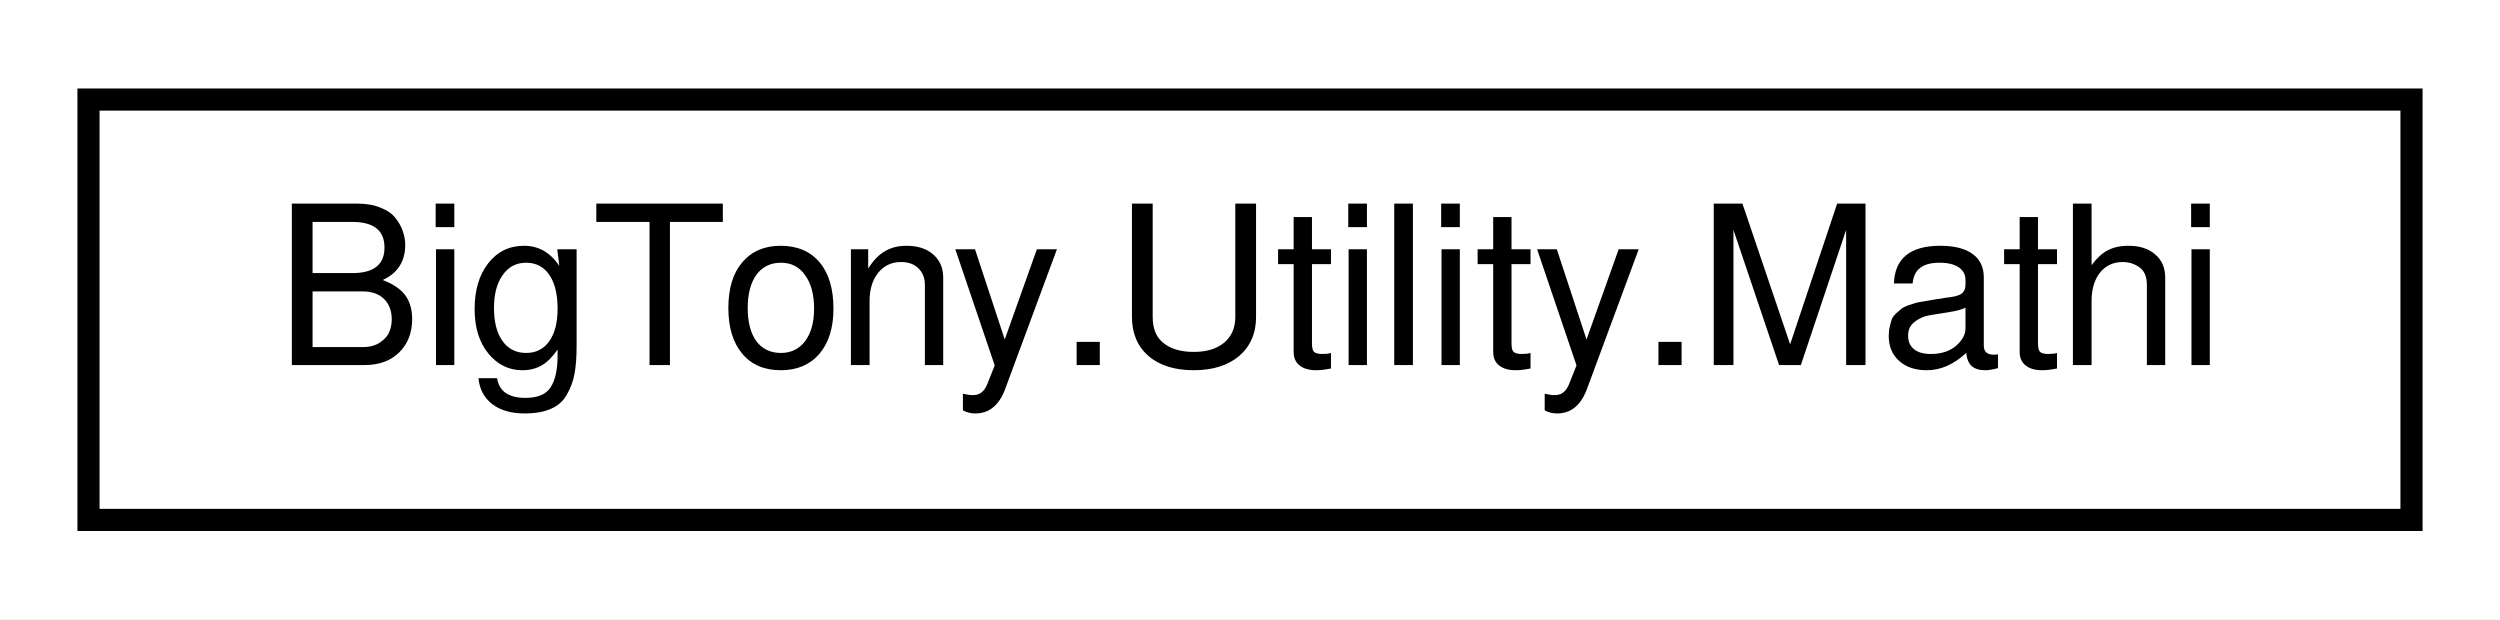
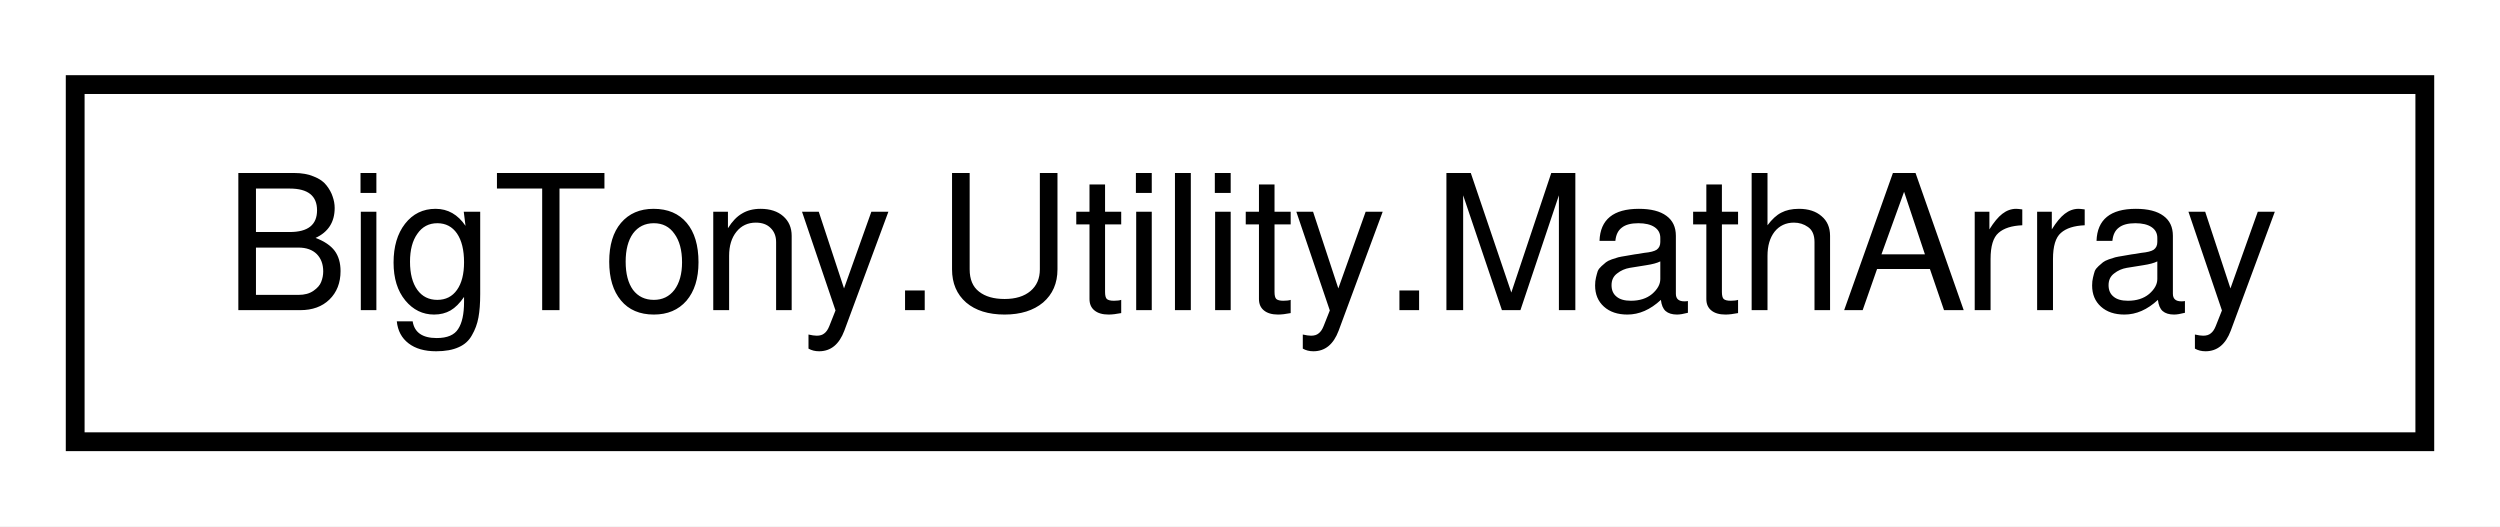
- <svg xmlns="http://www.w3.org/2000/svg" xmlns:xlink="http://www.w3.org/1999/xlink" width="113pt" height="28pt" viewBox="0.00 0.00 113.00 28.00">
+ <svg xmlns="http://www.w3.org/2000/svg" xmlns:xlink="http://www.w3.org/1999/xlink" width="133pt" height="28pt" viewBox="0.00 0.00 133.00 28.00">
  <g id="graph0" class="graph" transform="scale(1 1) rotate(0) translate(4 24)">
-     <polygon fill="white" stroke="transparent" points="-4,4 -4,-24 109,-24 109,4 -4,4" />
+     <polygon fill="white" stroke="transparent" points="-4,4 -4,-24 129,-24 129,4 -4,4" />
    <g id="node1" class="node">
      <g id="a_node1">
-         <a xlink:href="classBigTony_1_1Utility_1_1Mathi.html" target="_top" xlink:title=" ">
-           <polygon fill="white" stroke="black" points="0,-0.5 0,-19.5 105,-19.5 105,-0.5 0,-0.5" />
-           <text text-anchor="middle" x="52.5" y="-7.5" font-family="FreeSans" font-size="10.00">BigTony.Utility.Mathi</text>
+         <a xlink:href="classBigTony_1_1Utility_1_1MathArray.html" target="_top" xlink:title=" ">
+           <polygon fill="white" stroke="black" points="0,-0.5 0,-19.5 125,-19.5 125,-0.5 0,-0.5" />
+           <text text-anchor="middle" x="62.5" y="-7.5" font-family="FreeSans" font-size="10.00">BigTony.Utility.MathArray</text>
        </a>
      </g>
    </g>
  </g>
</svg>
